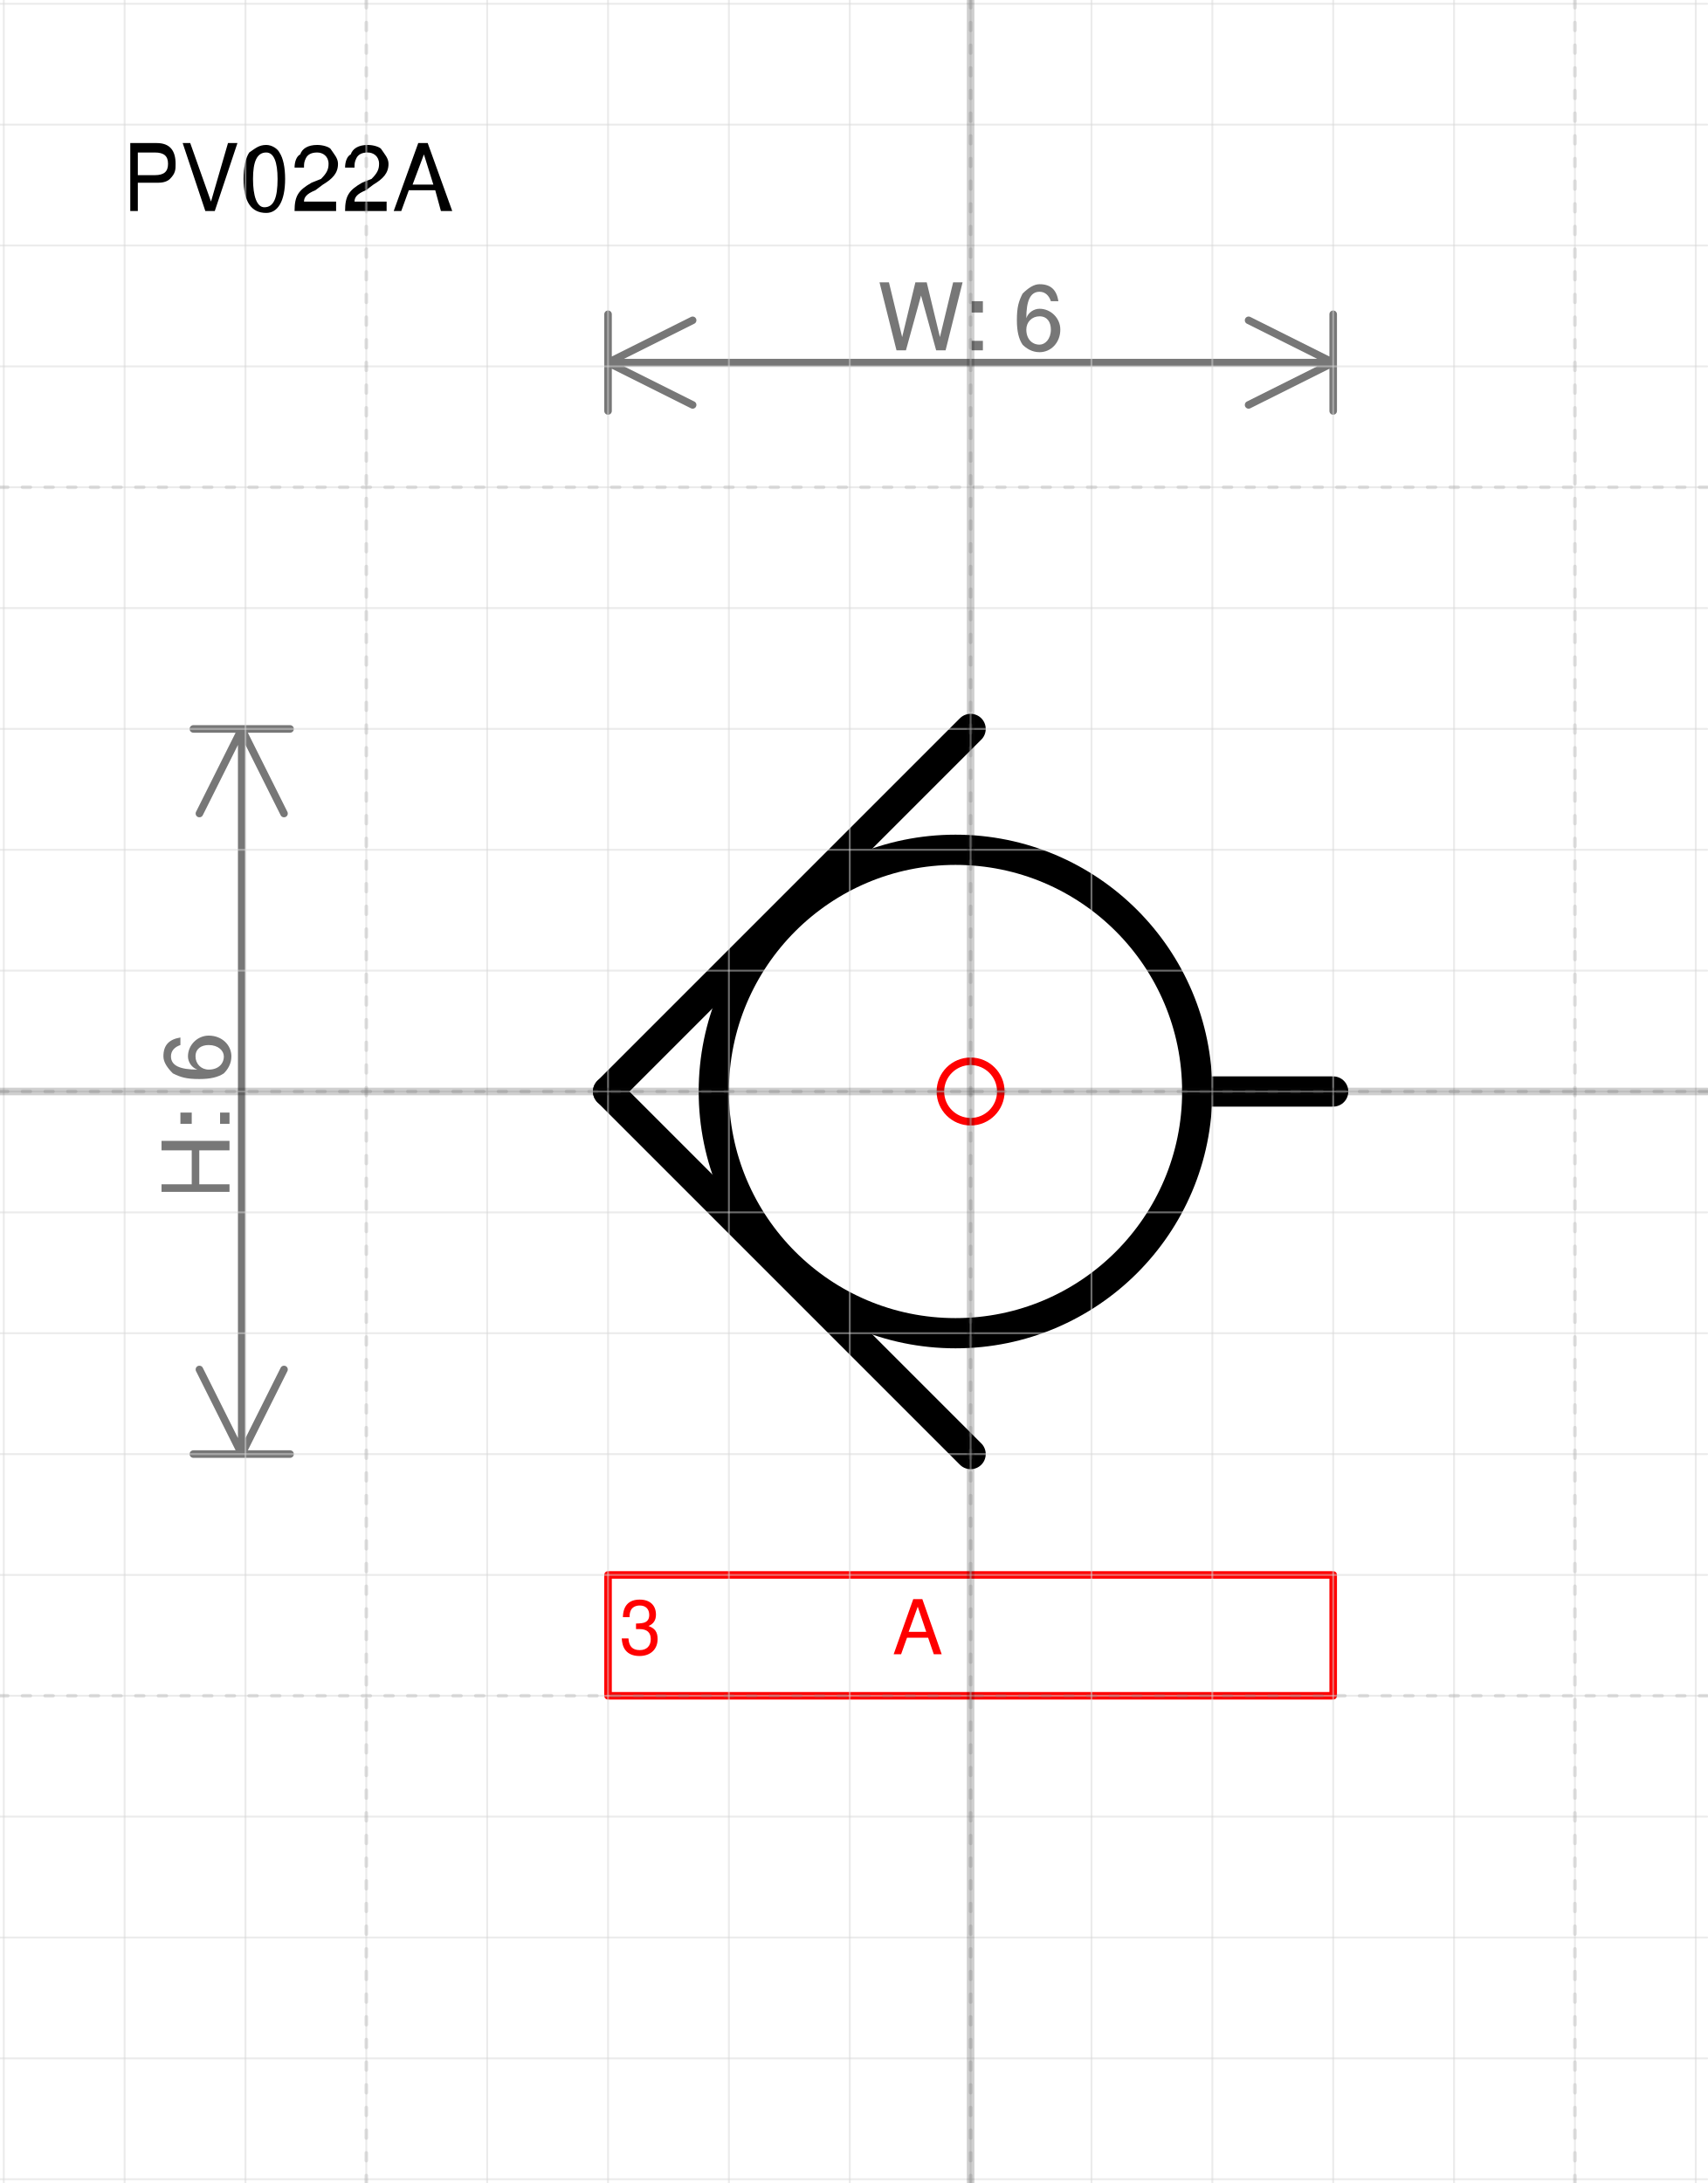
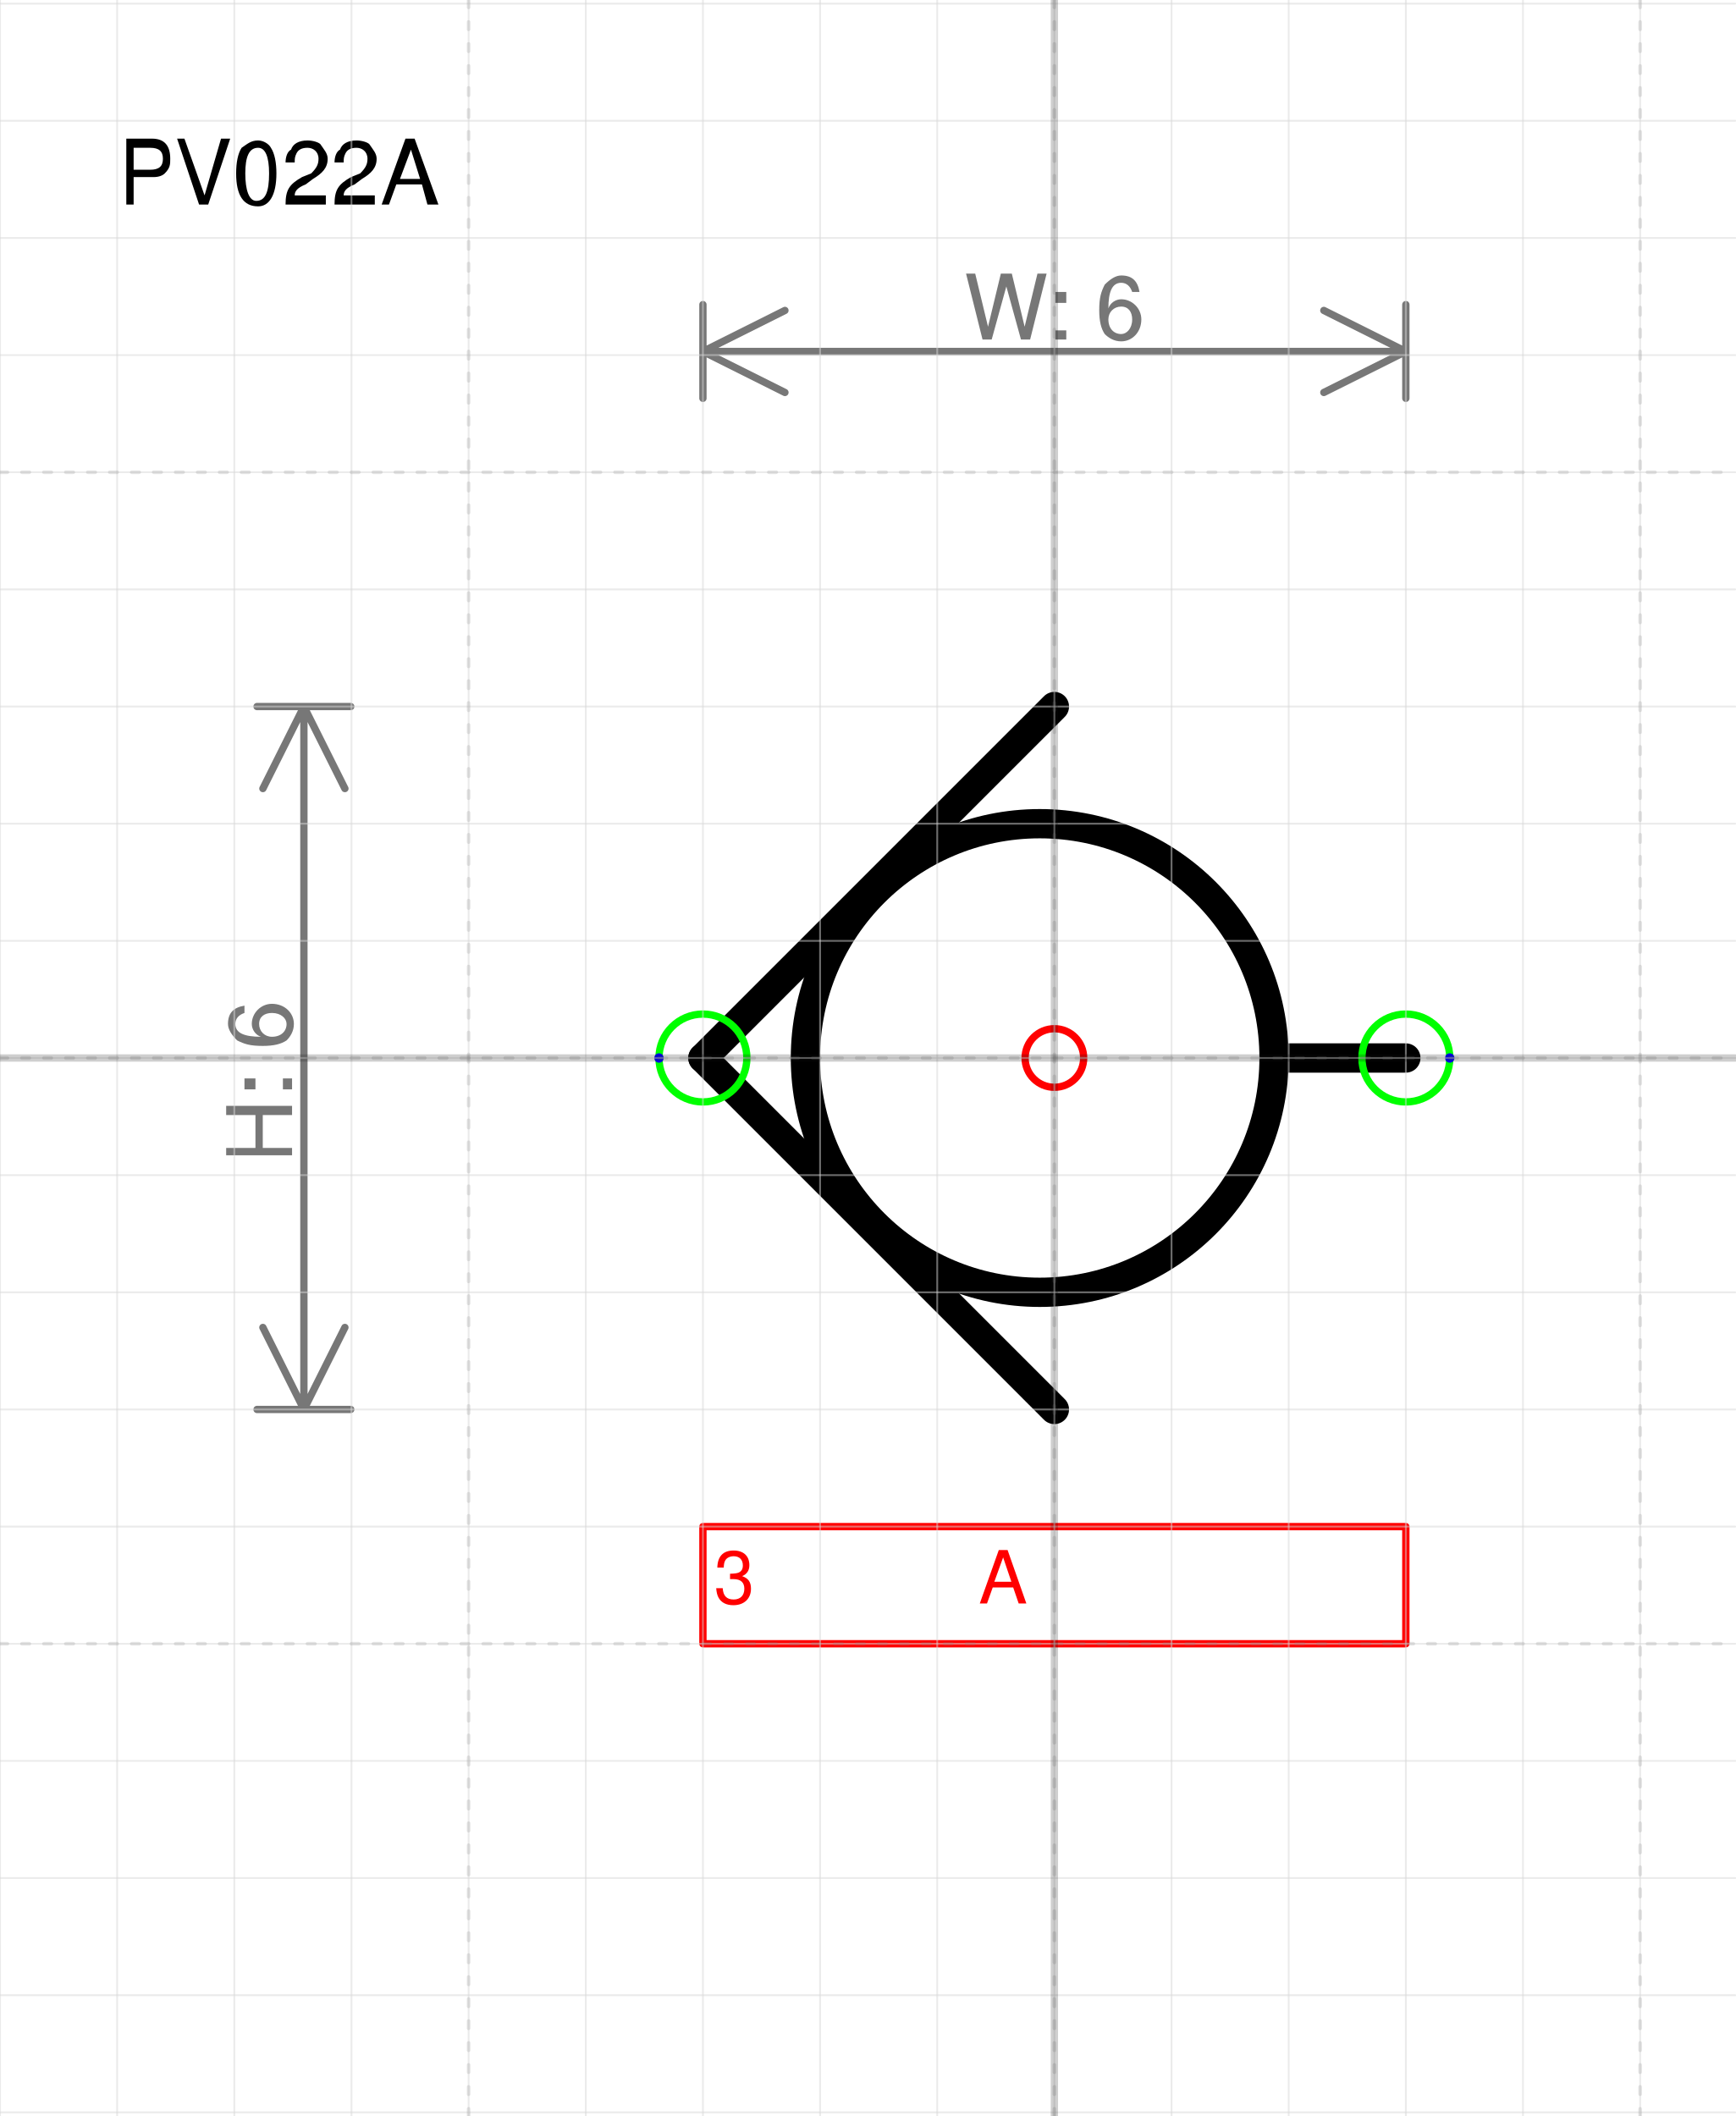
- <svg xmlns="http://www.w3.org/2000/svg" version="1.1" width="59.791mm" height="76.459mm" viewBox="-8.031 -9.031 14.125 18.062">
+ <svg xmlns="http://www.w3.org/2000/svg" version="1.1" width="62.701mm" height="76.459mm" viewBox="-9 -9.031 14.812 18.062">
  <defs vector-effect="non-scaling-stroke" />
  <g>
    <g id="cell-R9SkStQpuqyadVDAhBim-8" layer="Symbol">
      <path d="M1.875 0L3 0" fill="none" stroke="rgb(0, 0, 0)" stroke-miterlimit="10" pointer-events="stroke" stroke-width="0.25" stroke-linecap="round" stroke-linejoin="round" />
    </g>
    <g id="cell-R9SkStQpuqyadVDAhBim-7" layer="Symbol">
      <path fill="none" stroke="rgb(0, 0, 0)" pointer-events="all" d="M-2.125 0a2 2 0 1 0 4 0 2 2 0 1 0-4 0" stroke-width="0.25" stroke-linecap="round" stroke-linejoin="round" />
    </g>
    <g id="cell-R9SkStQpuqyadVDAhBim-3" layer="Symbol">
      <path d="M0 3L-3 0" fill="none" stroke="rgb(0, 0, 0)" stroke-miterlimit="10" pointer-events="stroke" stroke-width="0.25" stroke-linecap="round" stroke-linejoin="round" />
    </g>
    <g id="cell-R9SkStQpuqyadVDAhBim-2" layer="Symbol">
      <path d="M-3 0L0-3" fill="none" stroke="rgb(0, 0, 0)" stroke-miterlimit="10" pointer-events="stroke" stroke-width="0.25" stroke-linecap="round" stroke-linejoin="round" />
    </g>
    <g id="cell-lMt12XL9Gg6tnkTxBpEr-3" content="&lt;object label=&quot;%LabelLines%&amp;amp;nbsp; &amp;amp;nbsp; &amp;amp;nbsp; &amp;amp;nbsp; &amp;amp;nbsp; &amp;amp;nbsp;%LabelIndex%&quot; placeholders=&quot;1&quot; LabelLines=&quot;3&quot; LabelIndex=&quot;A&quot;/&gt;" data-label="%LabelLines%&amp;nbsp; &amp;nbsp; &amp;nbsp; &amp;nbsp; &amp;nbsp; &amp;nbsp;%LabelIndex%" data-placeholders="1" data-LabelLines="3" data-LabelIndex="A" layer="Label">
      <path fill="none" stroke="#ff0000" pointer-events="all" d="M-3 4L3 4 3 5-3 5z" vector-effect="non-scaling-stroke" stroke-linecap="round" stroke-linejoin="round" />
      <g>
-         <text x="2" y="123" fill="#FF0000" font-family="Helvetica" font-size="10px" transform="scale(0.0625 0.0625) translate(-48 -48) translate(-0.5 -0.5)" vector-effect="non-scaling-stroke" stroke-linecap="round" stroke-linejoin="round">3           A</text>
+         <text x="8" y="123" fill="#FF0000" font-family="Helvetica" font-size="10px" transform="scale(0.0625 0.0625) translate(-54 -48) translate(-0.5 -0.5)" vector-effect="non-scaling-stroke" stroke-linecap="round" stroke-linejoin="round">3           A</text>
      </g>
+     </g>
+     <g id="cell-mL-2QLqD-zHiJC79FS7h-1" content="&lt;object label=&quot;Connection&quot; PipingConnector=&quot;Y&quot; LabelConnector=&quot;N&quot; SignalConnector=&quot;N&quot; Direction=&quot;0&quot; AuxiliaryConnector=&quot;N&quot;/&gt;" data-label="Connection" data-PipingConnector="Y" data-LabelConnector="N" data-SignalConnector="N" data-Direction="0" data-AuxiliaryConnector="N" layer="Connection">
+       <ellipse cx="3" cy="0" rx="0.375" ry="0.375" fill="none" stroke="#00ff00" vector-effect="non-scaling-stroke" />
+       <ellipse cx="3.375" cy="0" rx="0.04" ry="0.04" fill="#0000ff" stroke="none" vector-effect="non-scaling-stroke" />
+     </g>
+     <g id="cell-mL-2QLqD-zHiJC79FS7h-2" content="&lt;object label=&quot;Connection&quot; PipingConnector=&quot;Y&quot; LabelConnector=&quot;N&quot; SignalConnector=&quot;N&quot; Direction=&quot;180&quot; AuxiliaryConnector=&quot;N&quot;/&gt;" data-label="Connection" data-PipingConnector="Y" data-LabelConnector="N" data-SignalConnector="N" data-Direction="180" data-AuxiliaryConnector="N" layer="Connection">
+       <ellipse cx="-3" cy="0" rx="0.375" ry="0.375" fill="none" stroke="#00ff00" vector-effect="non-scaling-stroke" />
+       <ellipse cx="-3.375" cy="4.5924253663221344e-17" rx="0.04" ry="0.04" fill="#0000ff" stroke="none" vector-effect="non-scaling-stroke" />
    </g>
    <g id="cell-IKecS1XPP51Uze1yhMVT-20" content="&lt;object label=&quot;origo&quot;/&gt;" data-label="origo" layer="Origo">
      <ellipse cx="0" cy="0" rx="0.25" ry="0.25" fill="none" stroke="#ff0000" vector-effect="non-scaling-stroke" />
    </g>
  </g>
  <g layer="Dimension">
    <text x="0" y="-6.131" font-size="0.2mm" font-family="Helvetica" text-anchor="middle" fill="#777777" stroke-linecap="round" stroke-linejoin="round">W: 6</text>
    <path d="M-3,-6.031 3,-6.031 M-3,-6.031 -2.3,-6.381 M-3,-6.031 -2.3,-5.681 M3,-6.031 2.3,-6.381 M3,-6.031 2.3,-5.681 M-3,-5.631 -3,-6.431 M3,-5.631 3,-6.431" stroke="#777777" vector-effect="non-scaling-stroke" stroke-linecap="round" stroke-linejoin="round" />
-     <text x="-6.131" y="0.2" font-size="0.2mm" font-family="Helvetica" text-anchor="middle" fill="#777777" transform="rotate(-90 -6.13125 0.2)" stroke-linecap="round" stroke-linejoin="round">H: 6</text>
-     <path d="M-6.031-3L-6.031 3M-6.031-3L-5.681-2.3M-6.031-3L-6.381-2.3M-6.031 3L-5.681 2.3M-6.031 3L-6.381 2.3M-6.431-3L-5.631-3M-6.431 3L-5.631 3" stroke="#777777" vector-effect="non-scaling-stroke" stroke-linecap="round" stroke-linejoin="round" />
+     <text x="-6.506" y="0.2" font-size="0.2mm" font-family="Helvetica" text-anchor="middle" fill="#777777" transform="rotate(-90 -6.50625 0.2)" stroke-linecap="round" stroke-linejoin="round">H: 6</text>
+     <path d="M-6.406-3L-6.406 3M-6.406-3L-6.056-2.3M-6.406-3L-6.756-2.3M-6.406 3L-6.056 2.3M-6.406 3L-6.756 2.3M-6.806-3L-6.006-3M-6.806 3L-6.006 3" stroke="#777777" vector-effect="non-scaling-stroke" stroke-linecap="round" stroke-linejoin="round" />
  </g>
  <g layer="SymbolRegistrationNumber">
-     <text x="-7.031" y="-7.284" font-size="0.2mm" font-family="Helvetica" text-anchor="start" fill="#000000" stroke-linecap="round" stroke-linejoin="round">PV022A</text>
+     <text x="-8" y="-7.284" font-size="0.2mm" font-family="Helvetica" text-anchor="start" fill="#000000" stroke-linecap="round" stroke-linejoin="round">PV022A</text>
  </g>
  <g layer="Grid">
    <g layer="Grid_micro">
-       <path d="M-8.031,-9 6.094,-9" fill="none" stroke="rgb(216, 216, 216)" stroke-opacity="0.5" stroke-width="0.25" vector-effect="non-scaling-stroke" stroke-linecap="round" stroke-linejoin="round" />
-       <path d="M-8.031,-8 6.094,-8" fill="none" stroke="rgb(216, 216, 216)" stroke-opacity="0.5" stroke-width="0.25" vector-effect="non-scaling-stroke" stroke-linecap="round" stroke-linejoin="round" />
-       <path d="M-8.031,-7 6.094,-7" fill="none" stroke="rgb(216, 216, 216)" stroke-opacity="0.5" stroke-width="0.25" vector-effect="non-scaling-stroke" stroke-linecap="round" stroke-linejoin="round" />
-       <path d="M-8.031,-6 6.094,-6" fill="none" stroke="rgb(216, 216, 216)" stroke-opacity="0.5" stroke-width="0.25" vector-effect="non-scaling-stroke" stroke-linecap="round" stroke-linejoin="round" />
-       <path d="M-8.031,-5 6.094,-5" fill="none" stroke="rgb(216, 216, 216)" stroke-opacity="0.5" stroke-width="0.25" vector-effect="non-scaling-stroke" stroke-linecap="round" stroke-linejoin="round" />
-       <path d="M-8.031,-4 6.094,-4" fill="none" stroke="rgb(216, 216, 216)" stroke-opacity="0.5" stroke-width="0.25" vector-effect="non-scaling-stroke" stroke-linecap="round" stroke-linejoin="round" />
-       <path d="M-8.031,-3 6.094,-3" fill="none" stroke="rgb(216, 216, 216)" stroke-opacity="0.5" stroke-width="0.25" vector-effect="non-scaling-stroke" stroke-linecap="round" stroke-linejoin="round" />
-       <path d="M-8.031,-2 6.094,-2" fill="none" stroke="rgb(216, 216, 216)" stroke-opacity="0.5" stroke-width="0.25" vector-effect="non-scaling-stroke" stroke-linecap="round" stroke-linejoin="round" />
-       <path d="M-8.031,-1 6.094,-1" fill="none" stroke="rgb(216, 216, 216)" stroke-opacity="0.5" stroke-width="0.25" vector-effect="non-scaling-stroke" stroke-linecap="round" stroke-linejoin="round" />
-       <path d="M-8.031,0 6.094,0" fill="none" stroke="rgb(216, 216, 216)" stroke-opacity="0.5" stroke-width="0.25" vector-effect="non-scaling-stroke" stroke-linecap="round" stroke-linejoin="round" />
-       <path d="M-8.031,1 6.094,1" fill="none" stroke="rgb(216, 216, 216)" stroke-opacity="0.5" stroke-width="0.25" vector-effect="non-scaling-stroke" stroke-linecap="round" stroke-linejoin="round" />
-       <path d="M-8.031,2 6.094,2" fill="none" stroke="rgb(216, 216, 216)" stroke-opacity="0.5" stroke-width="0.25" vector-effect="non-scaling-stroke" stroke-linecap="round" stroke-linejoin="round" />
-       <path d="M-8.031,3 6.094,3" fill="none" stroke="rgb(216, 216, 216)" stroke-opacity="0.5" stroke-width="0.25" vector-effect="non-scaling-stroke" stroke-linecap="round" stroke-linejoin="round" />
-       <path d="M-8.031,4 6.094,4" fill="none" stroke="rgb(216, 216, 216)" stroke-opacity="0.5" stroke-width="0.25" vector-effect="non-scaling-stroke" stroke-linecap="round" stroke-linejoin="round" />
-       <path d="M-8.031,5 6.094,5" fill="none" stroke="rgb(216, 216, 216)" stroke-opacity="0.5" stroke-width="0.25" vector-effect="non-scaling-stroke" stroke-linecap="round" stroke-linejoin="round" />
-       <path d="M-8.031,6 6.094,6" fill="none" stroke="rgb(216, 216, 216)" stroke-opacity="0.5" stroke-width="0.25" vector-effect="non-scaling-stroke" stroke-linecap="round" stroke-linejoin="round" />
-       <path d="M-8.031,7 6.094,7" fill="none" stroke="rgb(216, 216, 216)" stroke-opacity="0.5" stroke-width="0.25" vector-effect="non-scaling-stroke" stroke-linecap="round" stroke-linejoin="round" />
-       <path d="M-8.031,8 6.094,8" fill="none" stroke="rgb(216, 216, 216)" stroke-opacity="0.5" stroke-width="0.25" vector-effect="non-scaling-stroke" stroke-linecap="round" stroke-linejoin="round" />
-       <path d="M-8.031,9 6.094,9" fill="none" stroke="rgb(216, 216, 216)" stroke-opacity="0.5" stroke-width="0.25" vector-effect="non-scaling-stroke" stroke-linecap="round" stroke-linejoin="round" />
+       <path d="M-9,-9 5.812,-9" fill="none" stroke="rgb(216, 216, 216)" stroke-opacity="0.5" stroke-width="0.25" vector-effect="non-scaling-stroke" stroke-linecap="round" stroke-linejoin="round" />
+       <path d="M-9,-8 5.812,-8" fill="none" stroke="rgb(216, 216, 216)" stroke-opacity="0.5" stroke-width="0.25" vector-effect="non-scaling-stroke" stroke-linecap="round" stroke-linejoin="round" />
+       <path d="M-9,-7 5.812,-7" fill="none" stroke="rgb(216, 216, 216)" stroke-opacity="0.5" stroke-width="0.25" vector-effect="non-scaling-stroke" stroke-linecap="round" stroke-linejoin="round" />
+       <path d="M-9,-6 5.812,-6" fill="none" stroke="rgb(216, 216, 216)" stroke-opacity="0.5" stroke-width="0.25" vector-effect="non-scaling-stroke" stroke-linecap="round" stroke-linejoin="round" />
+       <path d="M-9,-5 5.812,-5" fill="none" stroke="rgb(216, 216, 216)" stroke-opacity="0.5" stroke-width="0.25" vector-effect="non-scaling-stroke" stroke-linecap="round" stroke-linejoin="round" />
+       <path d="M-9,-4 5.812,-4" fill="none" stroke="rgb(216, 216, 216)" stroke-opacity="0.5" stroke-width="0.25" vector-effect="non-scaling-stroke" stroke-linecap="round" stroke-linejoin="round" />
+       <path d="M-9,-3 5.812,-3" fill="none" stroke="rgb(216, 216, 216)" stroke-opacity="0.5" stroke-width="0.25" vector-effect="non-scaling-stroke" stroke-linecap="round" stroke-linejoin="round" />
+       <path d="M-9,-2 5.812,-2" fill="none" stroke="rgb(216, 216, 216)" stroke-opacity="0.5" stroke-width="0.25" vector-effect="non-scaling-stroke" stroke-linecap="round" stroke-linejoin="round" />
+       <path d="M-9,-1 5.812,-1" fill="none" stroke="rgb(216, 216, 216)" stroke-opacity="0.5" stroke-width="0.25" vector-effect="non-scaling-stroke" stroke-linecap="round" stroke-linejoin="round" />
+       <path d="M-9,0 5.812,0" fill="none" stroke="rgb(216, 216, 216)" stroke-opacity="0.5" stroke-width="0.25" vector-effect="non-scaling-stroke" stroke-linecap="round" stroke-linejoin="round" />
+       <path d="M-9,1 5.812,1" fill="none" stroke="rgb(216, 216, 216)" stroke-opacity="0.5" stroke-width="0.25" vector-effect="non-scaling-stroke" stroke-linecap="round" stroke-linejoin="round" />
+       <path d="M-9,2 5.812,2" fill="none" stroke="rgb(216, 216, 216)" stroke-opacity="0.5" stroke-width="0.25" vector-effect="non-scaling-stroke" stroke-linecap="round" stroke-linejoin="round" />
+       <path d="M-9,3 5.812,3" fill="none" stroke="rgb(216, 216, 216)" stroke-opacity="0.5" stroke-width="0.25" vector-effect="non-scaling-stroke" stroke-linecap="round" stroke-linejoin="round" />
+       <path d="M-9,4 5.812,4" fill="none" stroke="rgb(216, 216, 216)" stroke-opacity="0.5" stroke-width="0.25" vector-effect="non-scaling-stroke" stroke-linecap="round" stroke-linejoin="round" />
+       <path d="M-9,5 5.812,5" fill="none" stroke="rgb(216, 216, 216)" stroke-opacity="0.5" stroke-width="0.25" vector-effect="non-scaling-stroke" stroke-linecap="round" stroke-linejoin="round" />
+       <path d="M-9,6 5.812,6" fill="none" stroke="rgb(216, 216, 216)" stroke-opacity="0.5" stroke-width="0.25" vector-effect="non-scaling-stroke" stroke-linecap="round" stroke-linejoin="round" />
+       <path d="M-9,7 5.812,7" fill="none" stroke="rgb(216, 216, 216)" stroke-opacity="0.5" stroke-width="0.25" vector-effect="non-scaling-stroke" stroke-linecap="round" stroke-linejoin="round" />
+       <path d="M-9,8 5.812,8" fill="none" stroke="rgb(216, 216, 216)" stroke-opacity="0.5" stroke-width="0.25" vector-effect="non-scaling-stroke" stroke-linecap="round" stroke-linejoin="round" />
+       <path d="M-9,9 5.812,9" fill="none" stroke="rgb(216, 216, 216)" stroke-opacity="0.5" stroke-width="0.25" vector-effect="non-scaling-stroke" stroke-linecap="round" stroke-linejoin="round" />
+       <path d="M-9,-9.031 -9,9.031" fill="none" stroke="rgb(216, 216, 216)" stroke-opacity="0.5" stroke-width="0.25" vector-effect="non-scaling-stroke" stroke-linecap="round" stroke-linejoin="round" />
      <path d="M-8,-9.031 -8,9.031" fill="none" stroke="rgb(216, 216, 216)" stroke-opacity="0.5" stroke-width="0.25" vector-effect="non-scaling-stroke" stroke-linecap="round" stroke-linejoin="round" />
      <path d="M-7,-9.031 -7,9.031" fill="none" stroke="rgb(216, 216, 216)" stroke-opacity="0.5" stroke-width="0.25" vector-effect="non-scaling-stroke" stroke-linecap="round" stroke-linejoin="round" />
      <path d="M-6,-9.031 -6,9.031" fill="none" stroke="rgb(216, 216, 216)" stroke-opacity="0.5" stroke-width="0.25" vector-effect="non-scaling-stroke" stroke-linecap="round" stroke-linejoin="round" />
      <path d="M-5,-9.031 -5,9.031" fill="none" stroke="rgb(216, 216, 216)" stroke-opacity="0.5" stroke-width="0.25" vector-effect="non-scaling-stroke" stroke-linecap="round" stroke-linejoin="round" />
      <path d="M-4,-9.031 -4,9.031" fill="none" stroke="rgb(216, 216, 216)" stroke-opacity="0.5" stroke-width="0.25" vector-effect="non-scaling-stroke" stroke-linecap="round" stroke-linejoin="round" />
      <path d="M-3,-9.031 -3,9.031" fill="none" stroke="rgb(216, 216, 216)" stroke-opacity="0.5" stroke-width="0.25" vector-effect="non-scaling-stroke" stroke-linecap="round" stroke-linejoin="round" />
      <path d="M-2,-9.031 -2,9.031" fill="none" stroke="rgb(216, 216, 216)" stroke-opacity="0.5" stroke-width="0.25" vector-effect="non-scaling-stroke" stroke-linecap="round" stroke-linejoin="round" />
      <path d="M-1,-9.031 -1,9.031" fill="none" stroke="rgb(216, 216, 216)" stroke-opacity="0.5" stroke-width="0.25" vector-effect="non-scaling-stroke" stroke-linecap="round" stroke-linejoin="round" />
      <path d="M0,-9.031 0,9.031" fill="none" stroke="rgb(216, 216, 216)" stroke-opacity="0.5" stroke-width="0.25" vector-effect="non-scaling-stroke" stroke-linecap="round" stroke-linejoin="round" />
      <path d="M1,-9.031 1,9.031" fill="none" stroke="rgb(216, 216, 216)" stroke-opacity="0.5" stroke-width="0.25" vector-effect="non-scaling-stroke" stroke-linecap="round" stroke-linejoin="round" />
      <path d="M2,-9.031 2,9.031" fill="none" stroke="rgb(216, 216, 216)" stroke-opacity="0.5" stroke-width="0.25" vector-effect="non-scaling-stroke" stroke-linecap="round" stroke-linejoin="round" />
      <path d="M3,-9.031 3,9.031" fill="none" stroke="rgb(216, 216, 216)" stroke-opacity="0.5" stroke-width="0.25" vector-effect="non-scaling-stroke" stroke-linecap="round" stroke-linejoin="round" />
      <path d="M4,-9.031 4,9.031" fill="none" stroke="rgb(216, 216, 216)" stroke-opacity="0.5" stroke-width="0.25" vector-effect="non-scaling-stroke" stroke-linecap="round" stroke-linejoin="round" />
      <path d="M5,-9.031 5,9.031" fill="none" stroke="rgb(216, 216, 216)" stroke-opacity="0.5" stroke-width="0.25" vector-effect="non-scaling-stroke" stroke-linecap="round" stroke-linejoin="round" />
-       <path d="M6,-9.031 6,9.031" fill="none" stroke="rgb(216, 216, 216)" stroke-opacity="0.5" stroke-width="0.25" vector-effect="non-scaling-stroke" stroke-linecap="round" stroke-linejoin="round" />
    </g>
    <g layer="Grid_minor">
-       <path d="M-8.031,-5 6.094,-5" fill="none" stroke="#7f7f7f" stroke-opacity="0.2" stroke-width="0.5" stroke-dasharray="1.0, 2.0" vector-effect="non-scaling-stroke" stroke-linecap="round" stroke-linejoin="round" />
-       <path d="M-8.031,0 6.094,0" fill="none" stroke="#7f7f7f" stroke-opacity="0.2" stroke-width="0.5" stroke-dasharray="1.0, 2.0" vector-effect="non-scaling-stroke" stroke-linecap="round" stroke-linejoin="round" />
-       <path d="M-8.031,5 6.094,5" fill="none" stroke="#7f7f7f" stroke-opacity="0.2" stroke-width="0.5" stroke-dasharray="1.0, 2.0" vector-effect="non-scaling-stroke" stroke-linecap="round" stroke-linejoin="round" />
+       <path d="M-9,-5 5.812,-5" fill="none" stroke="#7f7f7f" stroke-opacity="0.2" stroke-width="0.5" stroke-dasharray="1.0, 2.0" vector-effect="non-scaling-stroke" stroke-linecap="round" stroke-linejoin="round" />
+       <path d="M-9,0 5.812,0" fill="none" stroke="#7f7f7f" stroke-opacity="0.2" stroke-width="0.5" stroke-dasharray="1.0, 2.0" vector-effect="non-scaling-stroke" stroke-linecap="round" stroke-linejoin="round" />
+       <path d="M-9,5 5.812,5" fill="none" stroke="#7f7f7f" stroke-opacity="0.2" stroke-width="0.5" stroke-dasharray="1.0, 2.0" vector-effect="non-scaling-stroke" stroke-linecap="round" stroke-linejoin="round" />
      <path d="M-5,-9.031 -5,9.031" fill="none" stroke="#7f7f7f" stroke-opacity="0.2" stroke-width="0.5" stroke-dasharray="1.0, 2.0" vector-effect="non-scaling-stroke" stroke-linecap="round" stroke-linejoin="round" />
      <path d="M0,-9.031 0,9.031" fill="none" stroke="#7f7f7f" stroke-opacity="0.2" stroke-width="0.5" stroke-dasharray="1.0, 2.0" vector-effect="non-scaling-stroke" stroke-linecap="round" stroke-linejoin="round" />
      <path d="M5,-9.031 5,9.031" fill="none" stroke="#7f7f7f" stroke-opacity="0.2" stroke-width="0.5" stroke-dasharray="1.0, 2.0" vector-effect="non-scaling-stroke" stroke-linecap="round" stroke-linejoin="round" />
    </g>
    <g layer="Grid_major">
-       <path d="M-8.031,0 6.094,0" fill="none" stroke="#0f0f0f" stroke-opacity="0.2" stroke-width="1" vector-effect="non-scaling-stroke" stroke-linecap="round" stroke-linejoin="round" />
+       <path d="M-9,0 5.812,0" fill="none" stroke="#0f0f0f" stroke-opacity="0.2" stroke-width="1" vector-effect="non-scaling-stroke" stroke-linecap="round" stroke-linejoin="round" />
      <path d="M0,-9.031 0,9.031" fill="none" stroke="#0f0f0f" stroke-opacity="0.2" stroke-width="1" vector-effect="non-scaling-stroke" stroke-linecap="round" stroke-linejoin="round" />
    </g>
  </g>
</svg>
